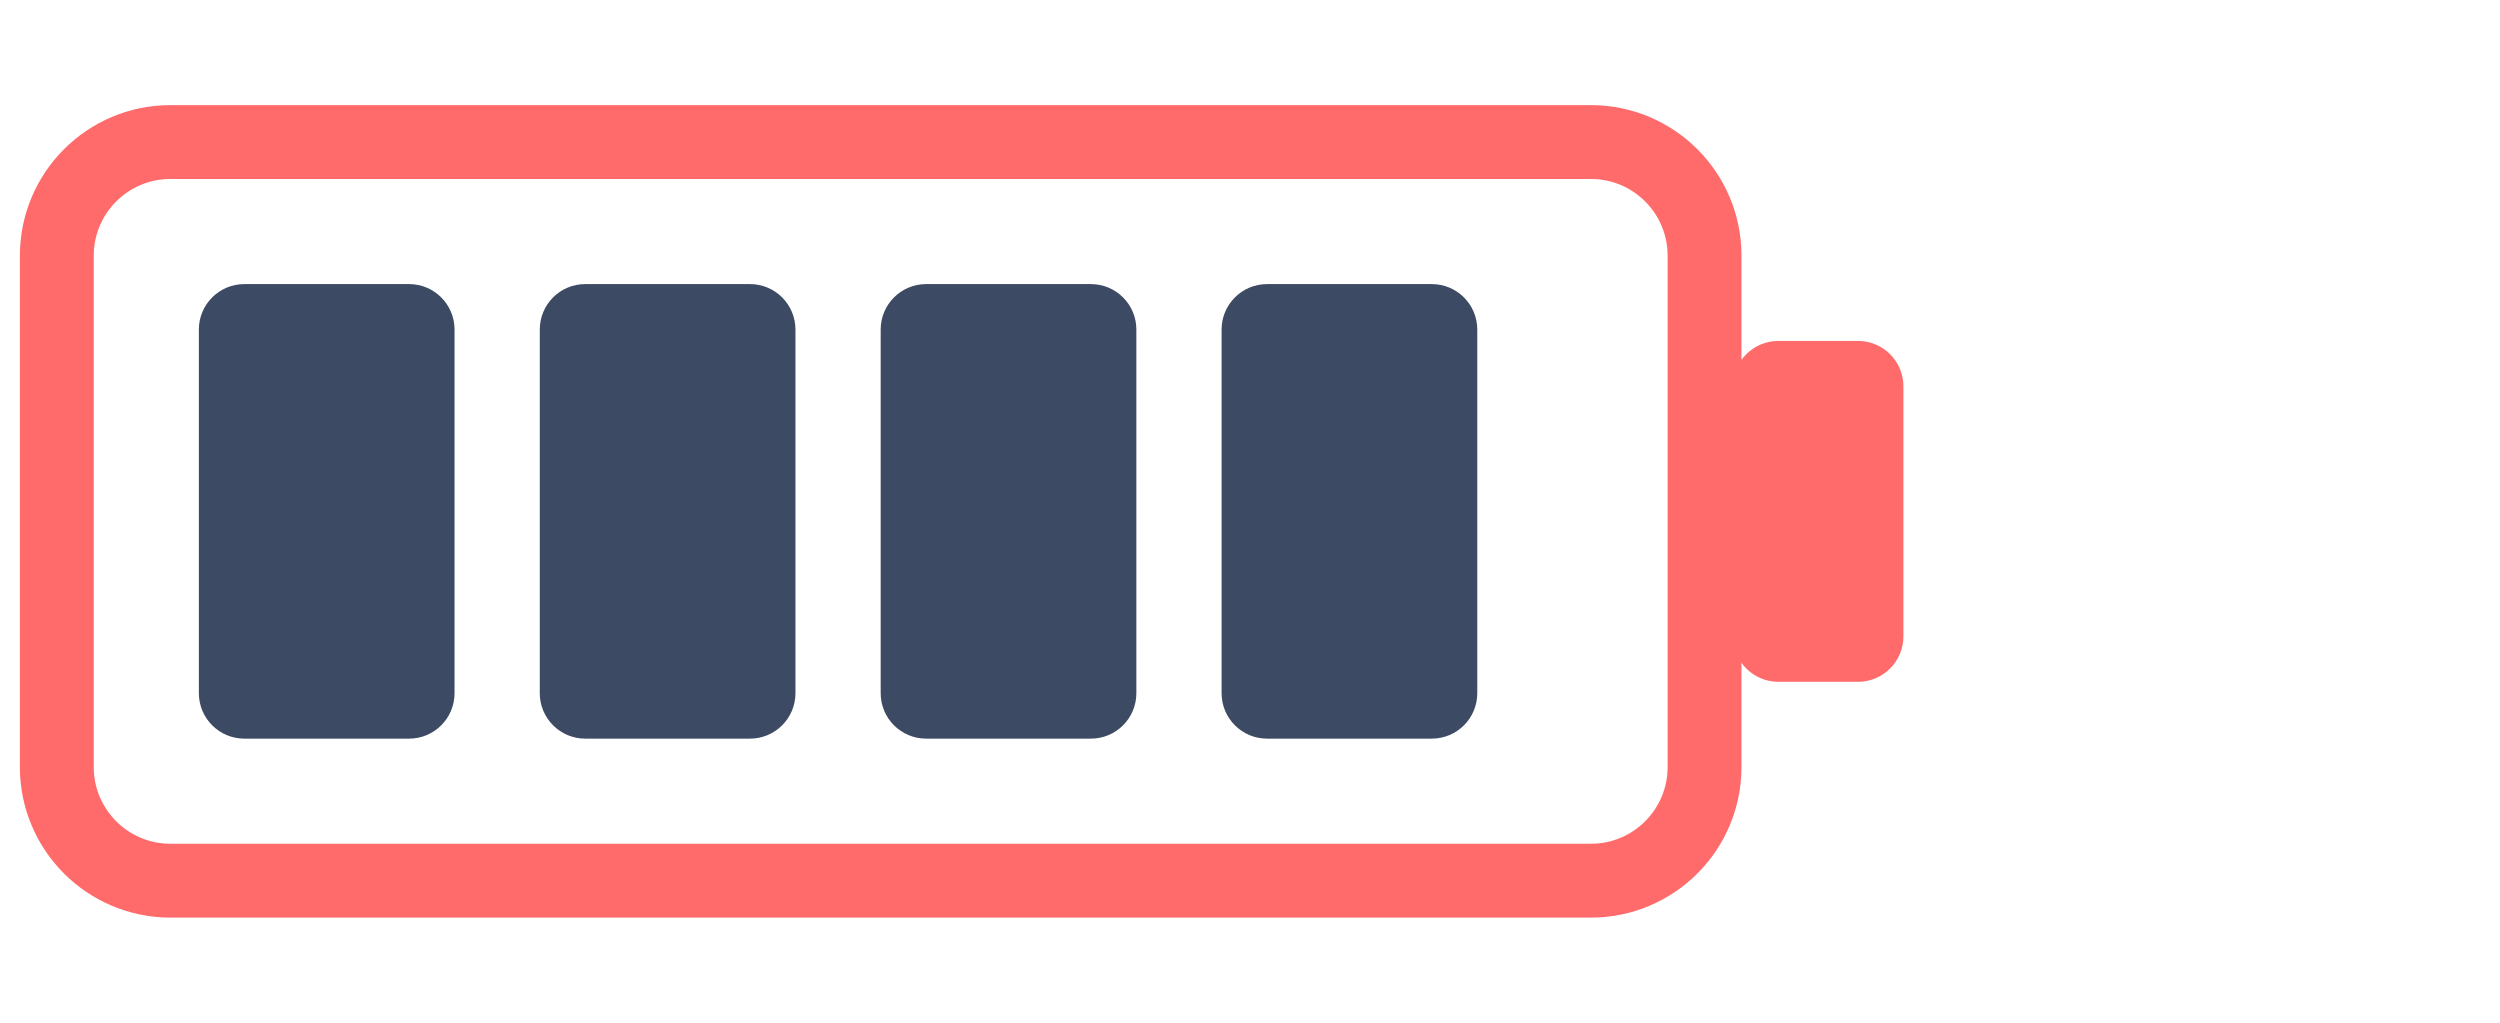
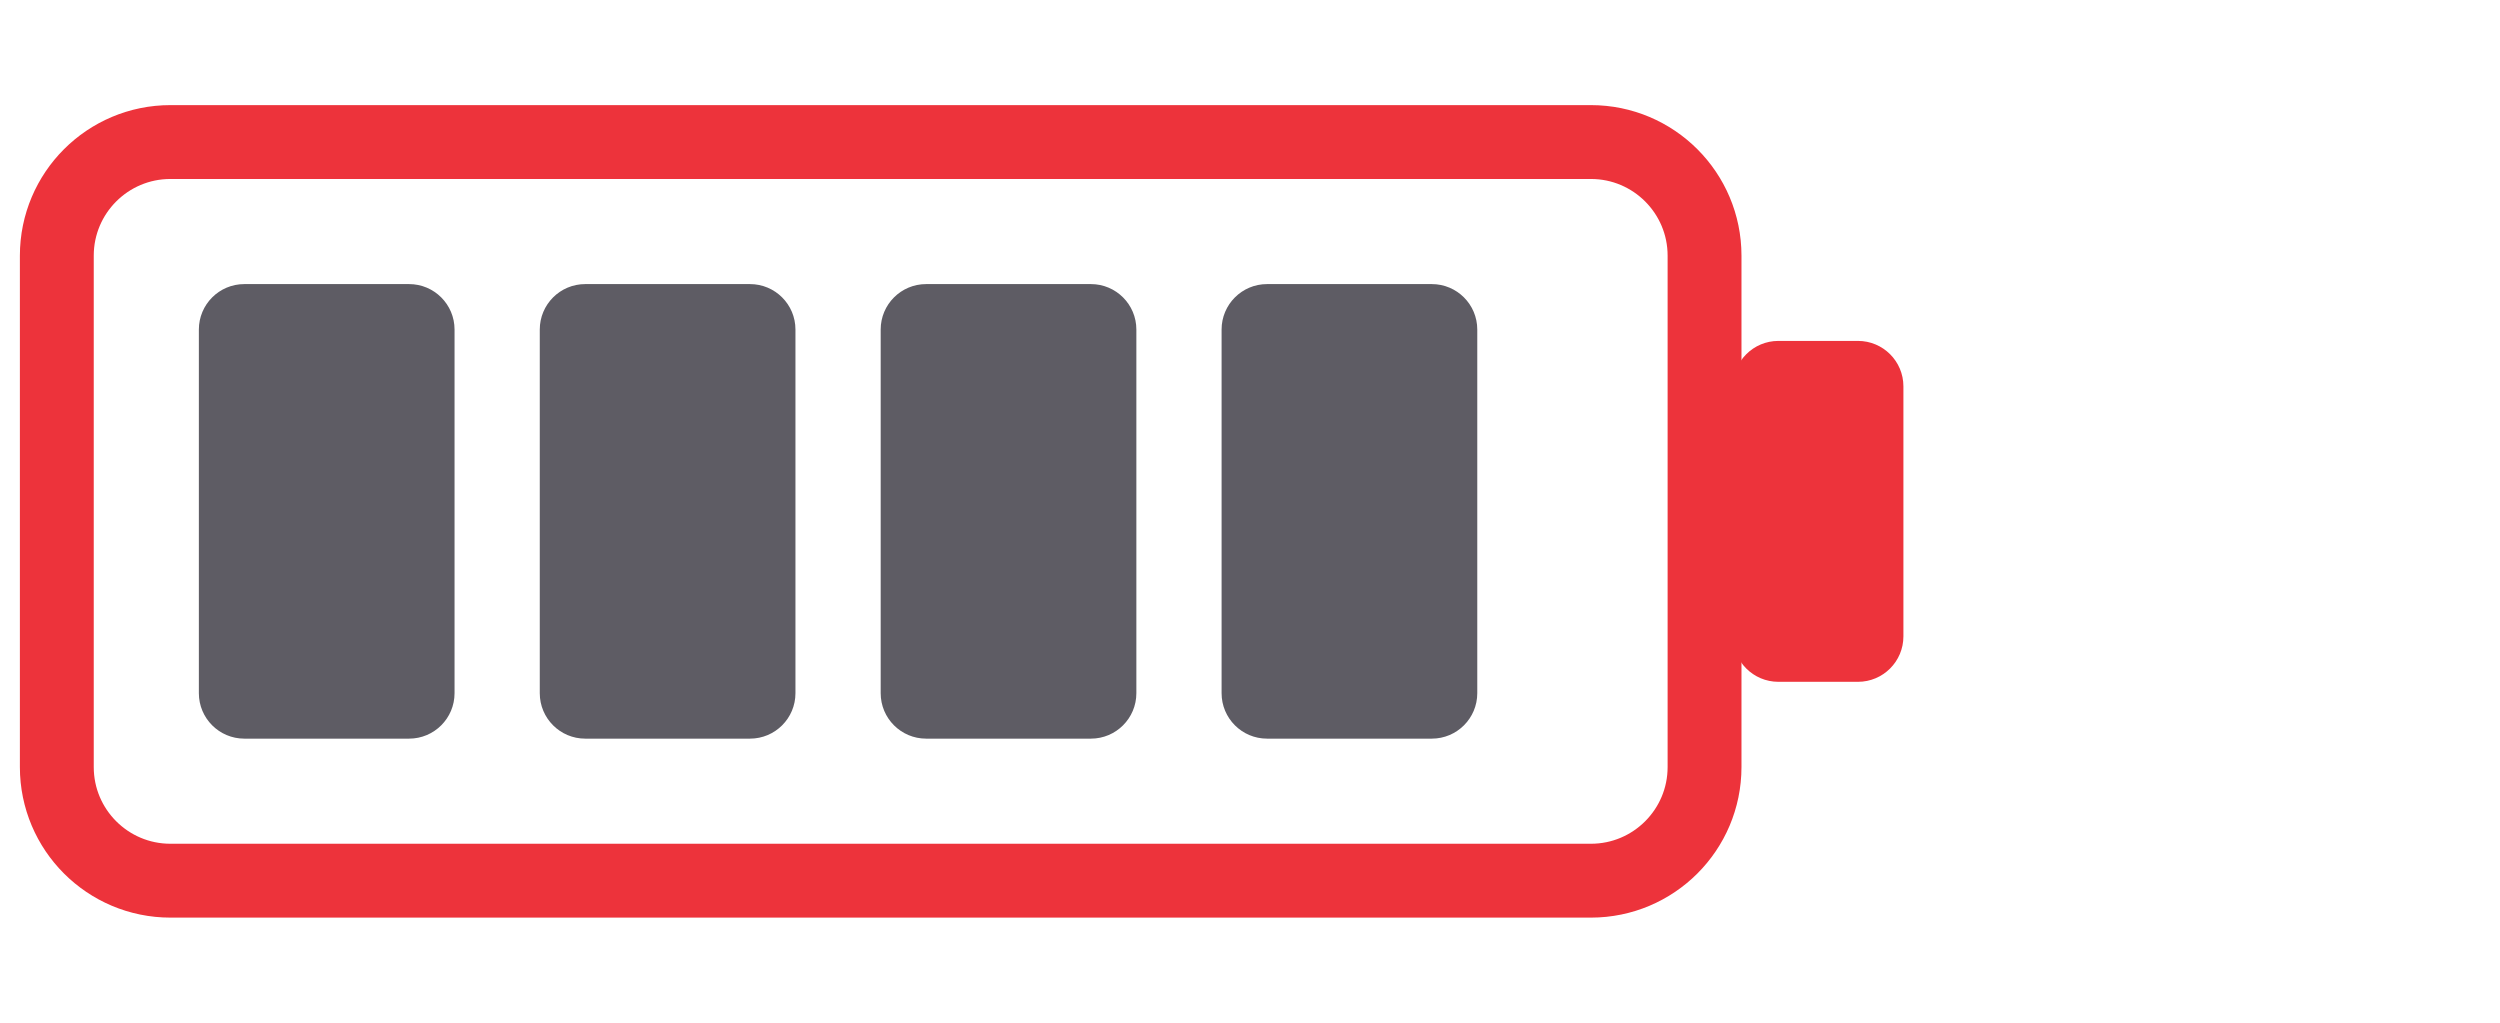
<svg xmlns="http://www.w3.org/2000/svg" viewBox="0 0 88 36">
-   <rect x="2" y="5" width="58" height="26" rx="4" fill="none" stroke="#ff6b6b" stroke-width="2.6" />
-   <rect x="61" y="12" width="6" height="12" rx="1.6" fill="#ff6b6b" />
-   <rect x="7" y="10" width="9" height="16" rx="1.6" fill="#3d4a63" />
-   <rect x="19" y="10" width="9" height="16" rx="1.6" fill="#3d4a63" />
-   <rect x="31" y="10" width="9" height="16" rx="1.6" fill="#3d4a63" />
-   <rect x="43" y="10" width="9" height="16" rx="1.6" fill="#3d4a63" />
+   <rect x="2" y="5" width="58" height="26" rx="4" fill="none" stroke="#ed333b" stroke-width="2.6" />
+   <rect x="61" y="12" width="6" height="12" rx="1.6" fill="#ed333b" />
+   <rect x="7" y="10" width="9" height="16" rx="1.6" fill="#5e5c64" />
+   <rect x="19" y="10" width="9" height="16" rx="1.6" fill="#5e5c64" />
+   <rect x="31" y="10" width="9" height="16" rx="1.6" fill="#5e5c64" />
+   <rect x="43" y="10" width="9" height="16" rx="1.6" fill="#5e5c64" />
</svg>
